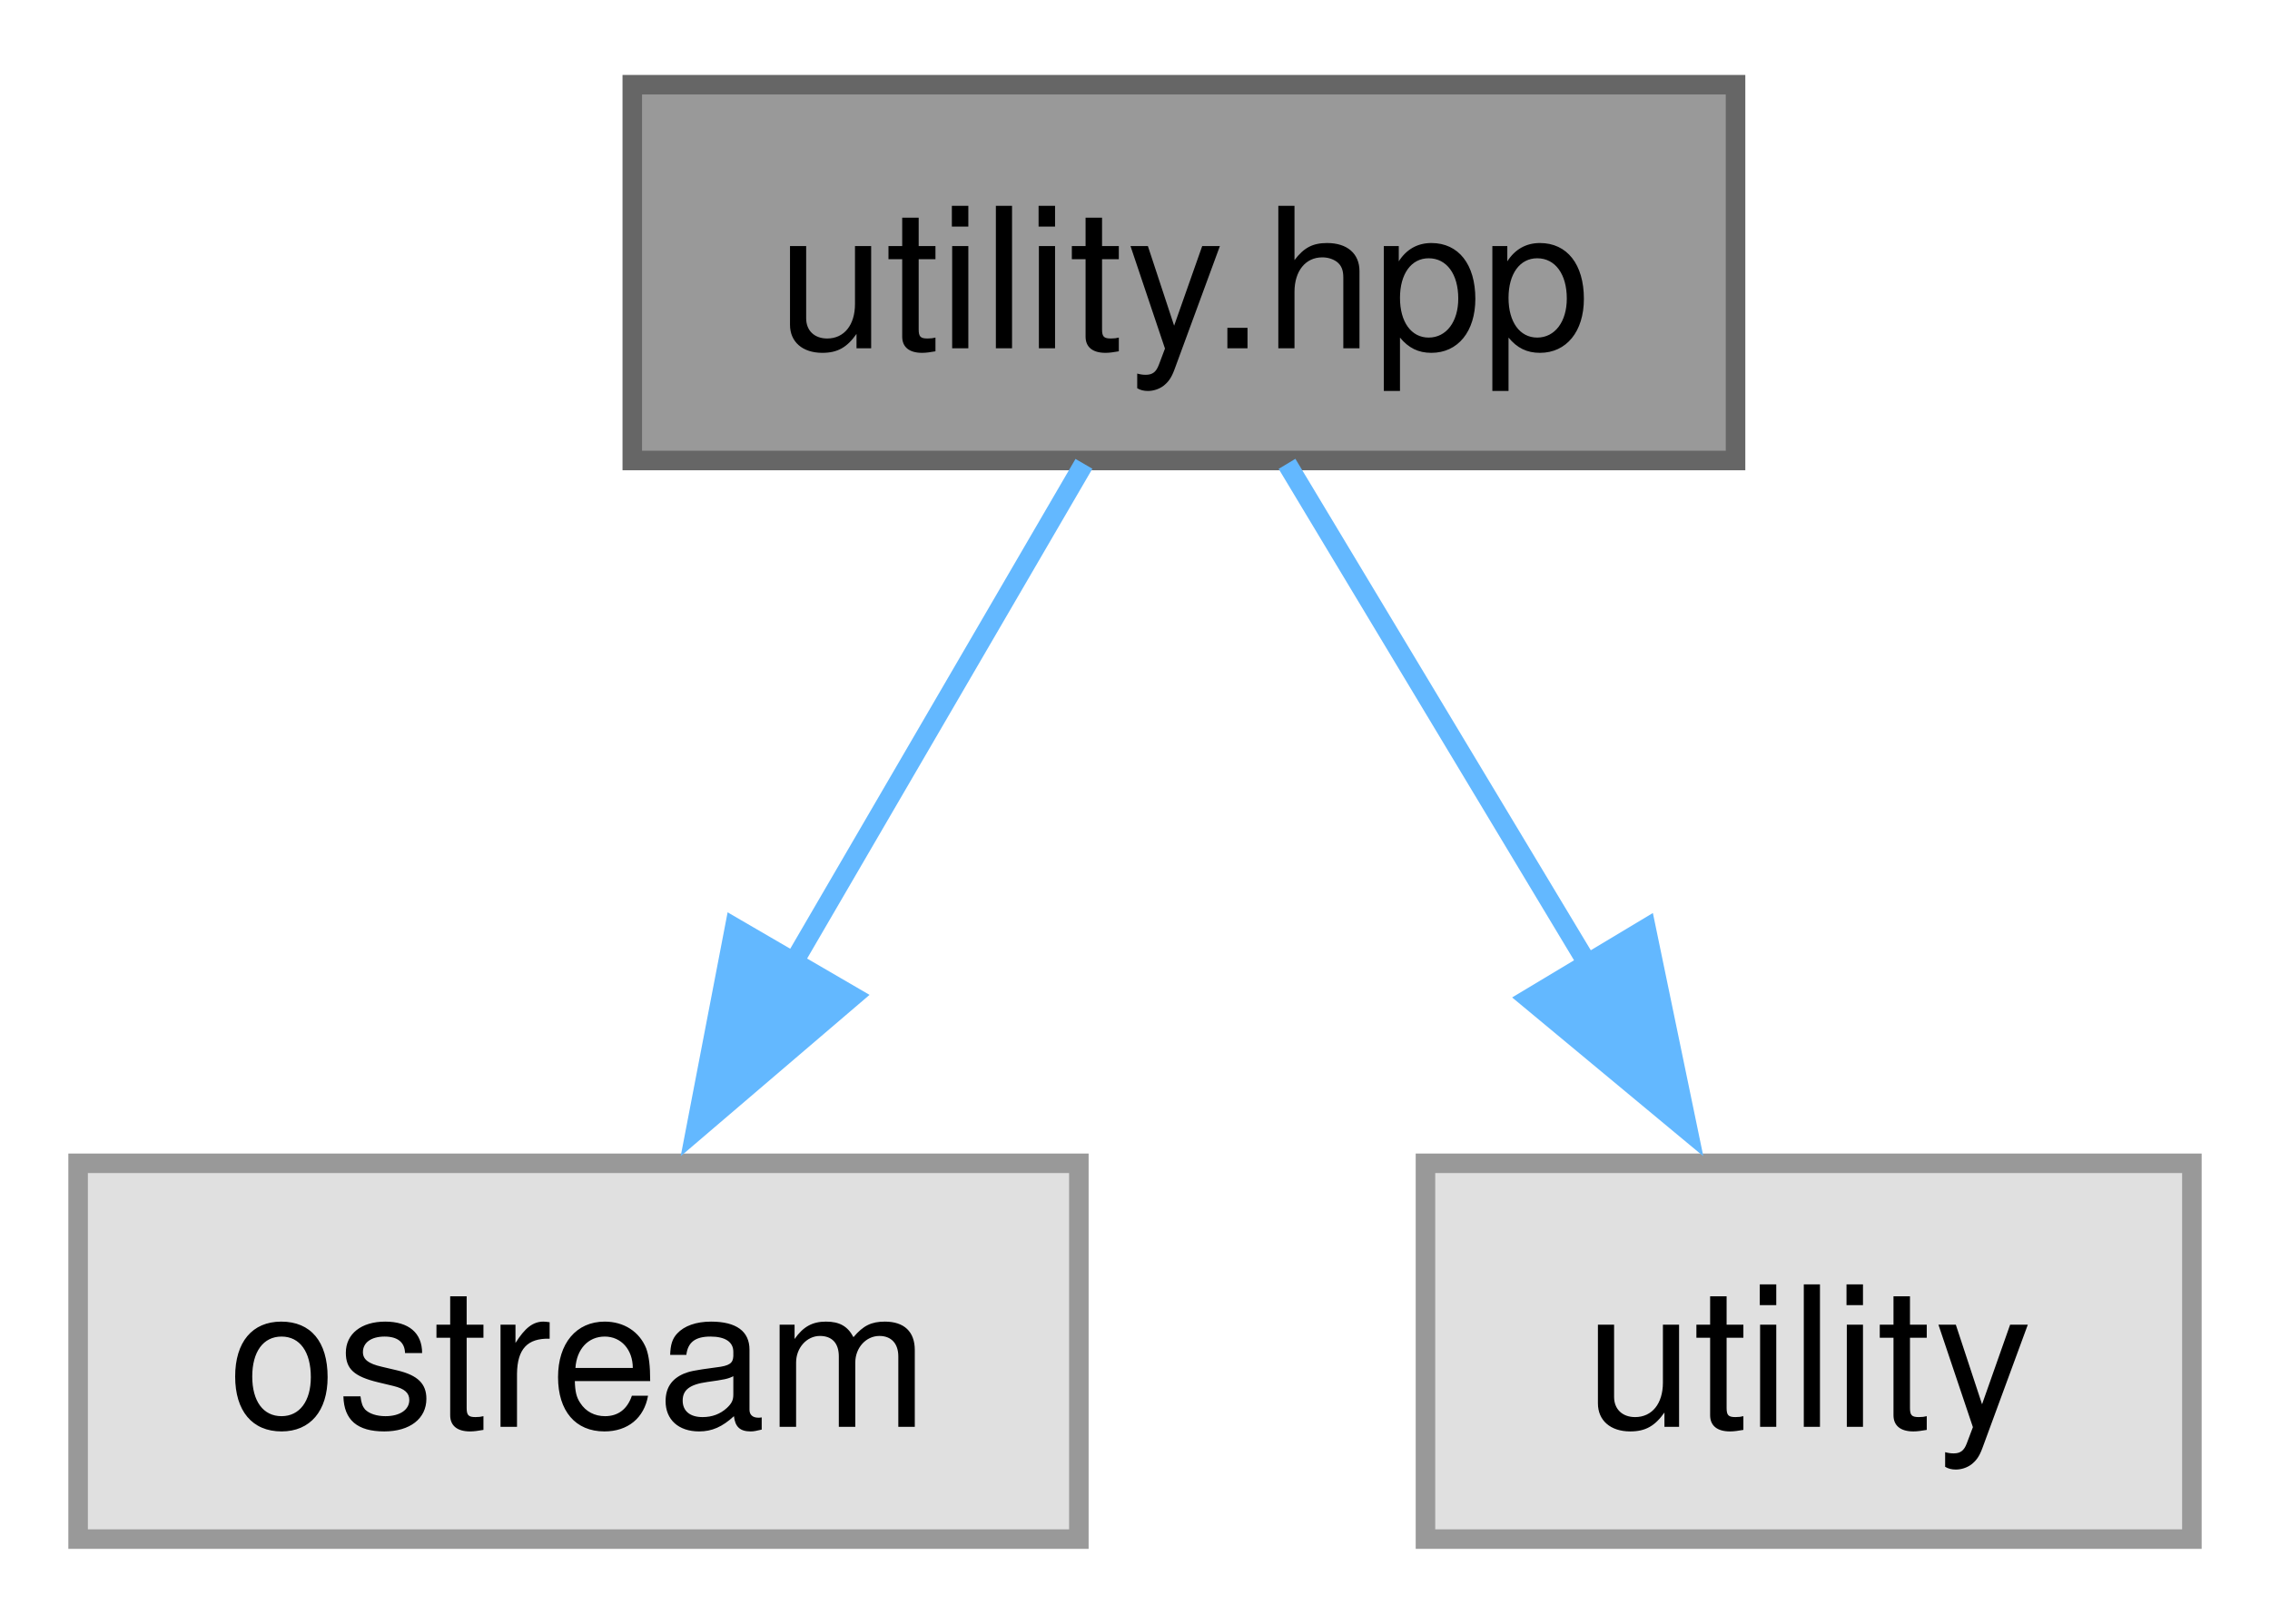
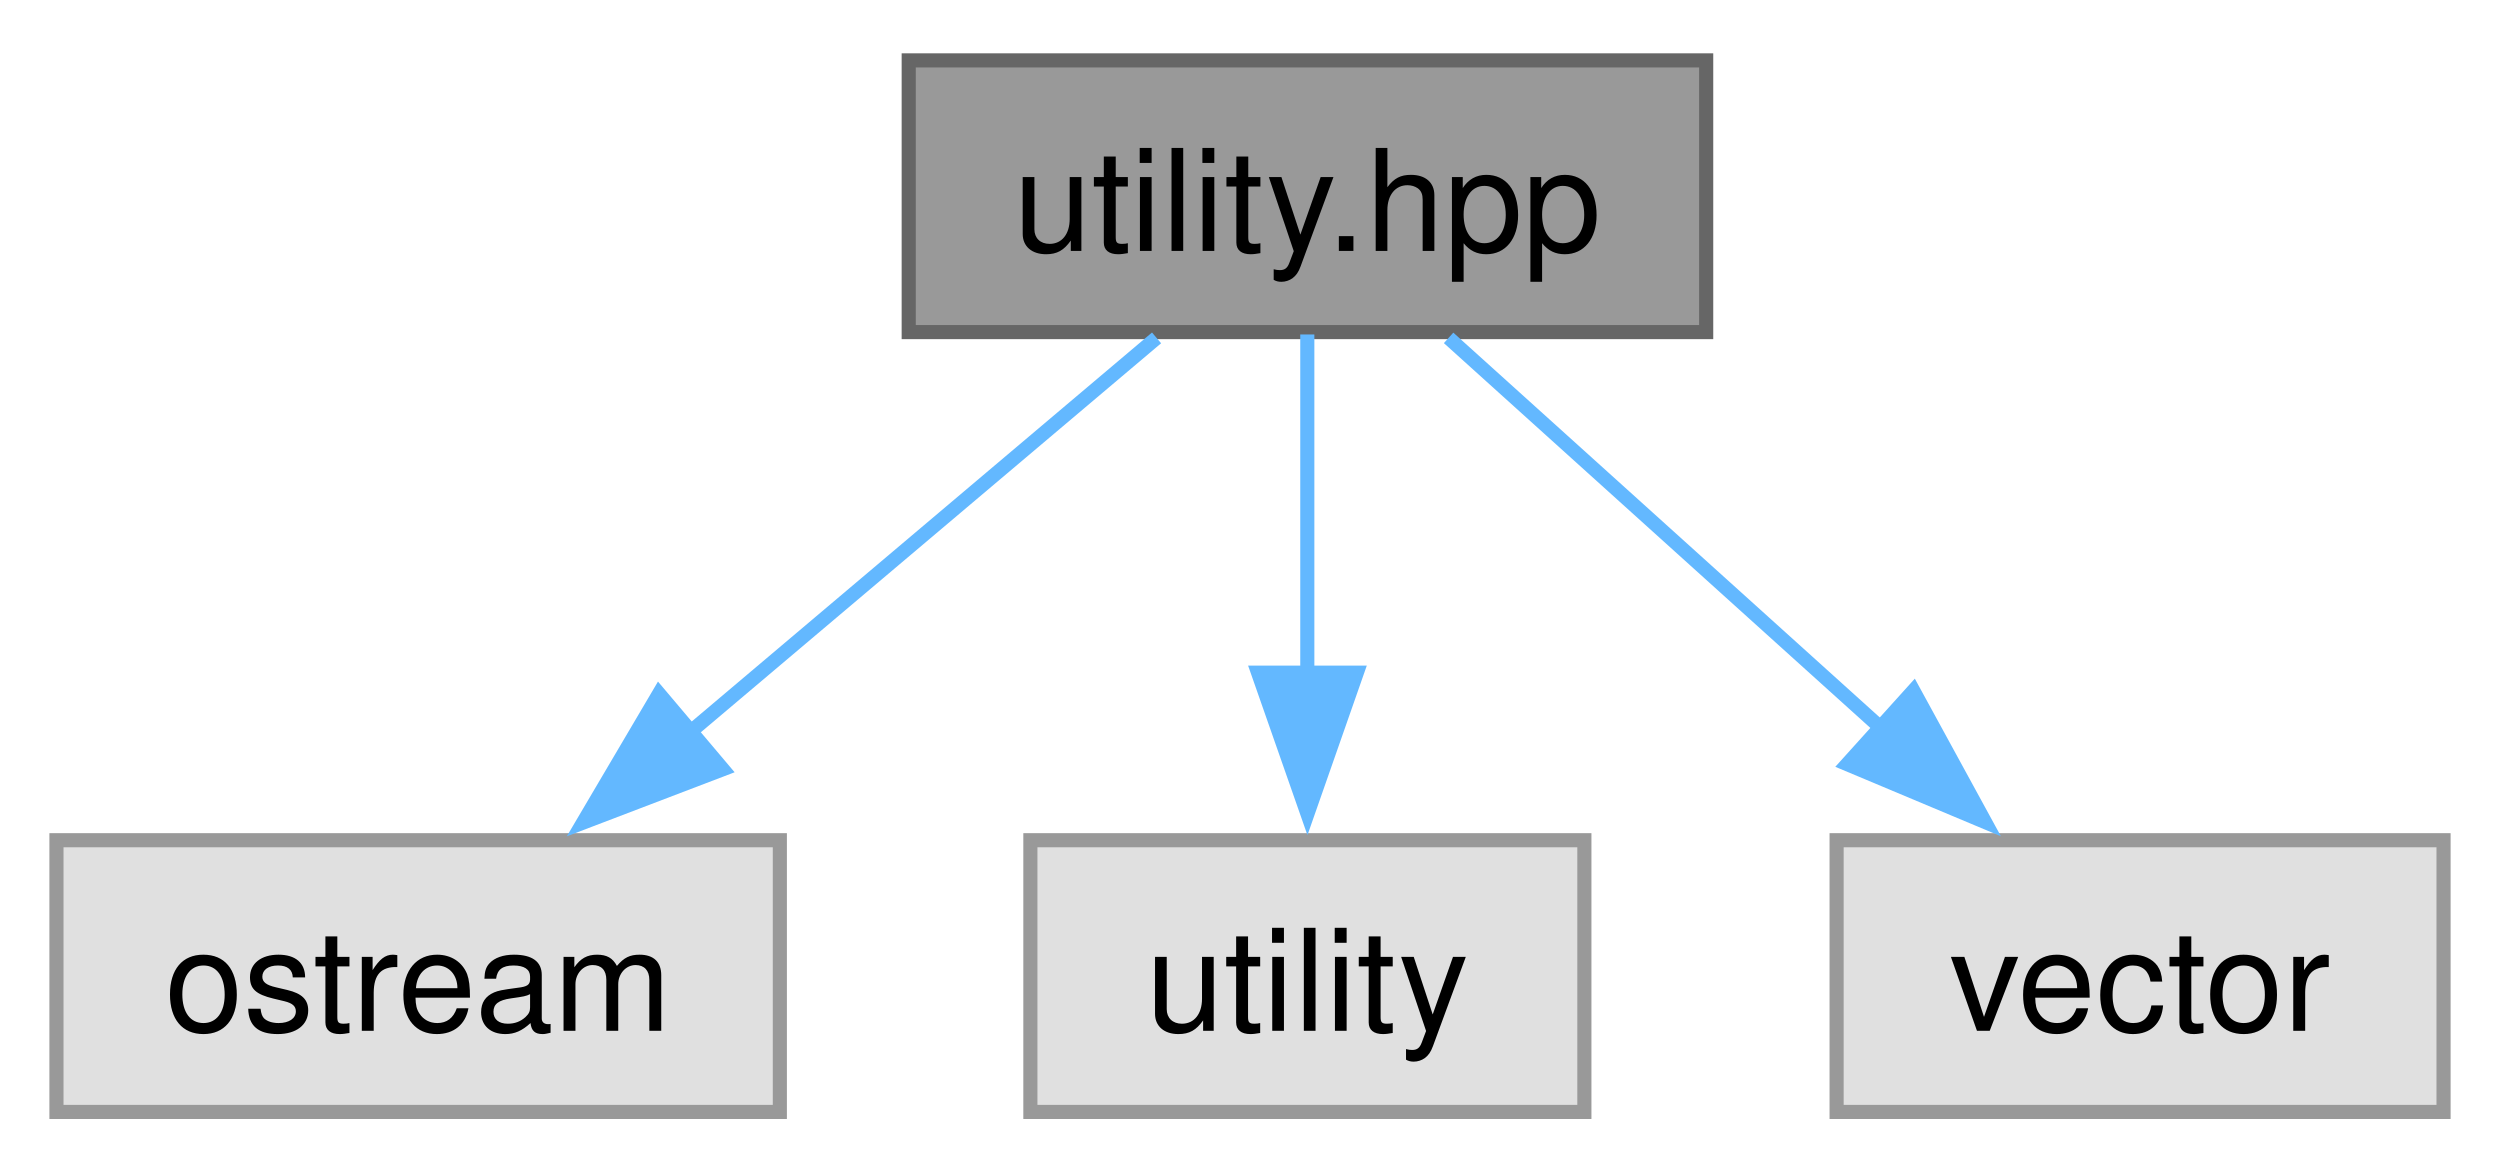
- <svg xmlns="http://www.w3.org/2000/svg" xmlns:xlink="http://www.w3.org/1999/xlink" width="116pt" height="83pt" viewBox="0.00 0.00 116.25 82.50">
+ <svg xmlns="http://www.w3.org/2000/svg" xmlns:xlink="http://www.w3.org/1999/xlink" width="177pt" height="83pt" viewBox="0.00 0.00 177.12 82.50">
  <g id="graph0" class="graph" transform="scale(1 1) rotate(0) translate(4 78.5)">
    <g id="Node000001" class="node">
      <g id="a_Node000001">
        <a xlink:title=" ">
-           <polygon fill="#999999" stroke="#666666" points="84.88,-74.5 28.38,-74.5 28.38,-55.25 84.88,-55.25 84.88,-74.5" />
-           <text text-anchor="middle" x="56.62" y="-61" font-family="Helvetica,sans-Serif" font-size="10.00">utility.hpp</text>
+           <polygon fill="#999999" stroke="#666666" points="116.88,-74.5 60.38,-74.5 60.38,-55.25 116.88,-55.25 116.88,-74.5" />
+           <text text-anchor="middle" x="88.62" y="-61" font-family="Helvetica,sans-Serif" font-size="10.00">utility.hpp</text>
        </a>
      </g>
    </g>
    <g id="Node000002" class="node">
      <g id="a_Node000002">
        <a xlink:title=" ">
          <polygon fill="#e0e0e0" stroke="#999999" points="51.25,-19.25 0,-19.25 0,0 51.25,0 51.25,-19.25" />
          <text text-anchor="middle" x="25.62" y="-5.75" font-family="Helvetica,sans-Serif" font-size="10.00">ostream</text>
        </a>
      </g>
    </g>
    <g id="edge1_Node000001_Node000002" class="edge">
      <g id="a_edge1_Node000001_Node000002">
        <a xlink:title=" ">
-           <path fill="none" stroke="#63b8ff" d="M51.51,-55.08C47.45,-48.11 41.63,-38.12 36.54,-29.37" />
-           <polygon fill="#63b8ff" stroke="#63b8ff" points="39.67,-27.8 31.62,-20.92 33.62,-31.32 39.67,-27.8" />
+           <path fill="none" stroke="#63b8ff" d="M77.94,-54.84C68.92,-47.22 55.79,-36.12 44.94,-26.95" />
+           <polygon fill="#63b8ff" stroke="#63b8ff" points="47.21,-24.28 37.31,-20.5 42.69,-29.63 47.21,-24.28" />
        </a>
      </g>
    </g>
    <g id="Node000003" class="node">
      <g id="a_Node000003">
        <a xlink:title=" ">
          <polygon fill="#e0e0e0" stroke="#999999" points="108.25,-19.25 69,-19.25 69,0 108.25,0 108.25,-19.25" />
          <text text-anchor="middle" x="88.62" y="-5.75" font-family="Helvetica,sans-Serif" font-size="10.00">utility</text>
        </a>
      </g>
    </g>
    <g id="edge2_Node000001_Node000003" class="edge">
      <g id="a_edge2_Node000001_Node000003">
        <a xlink:title=" ">
-           <path fill="none" stroke="#63b8ff" d="M61.91,-55.08C66.1,-48.11 72.1,-38.12 77.36,-29.37" />
-           <polygon fill="#63b8ff" stroke="#63b8ff" points="80.3,-31.28 82.45,-20.91 74.3,-27.68 80.3,-31.28" />
+           <path fill="none" stroke="#63b8ff" d="M88.62,-55.08C88.62,-48.57 88.62,-39.42 88.62,-31.12" />
+           <polygon fill="#63b8ff" stroke="#63b8ff" points="92.13,-31.12 88.63,-21.12 85.13,-31.12 92.13,-31.12" />
+         </a>
+       </g>
+     </g>
+     <g id="Node000004" class="node">
+       <g id="a_Node000004">
+         <a xlink:title=" ">
+           <polygon fill="#e0e0e0" stroke="#999999" points="169.12,-19.25 126.12,-19.25 126.12,0 169.12,0 169.12,-19.25" />
+           <text text-anchor="middle" x="147.62" y="-5.75" font-family="Helvetica,sans-Serif" font-size="10.00">vector</text>
+         </a>
+       </g>
+     </g>
+     <g id="edge3_Node000001_Node000004" class="edge">
+       <g id="a_edge3_Node000001_Node000004">
+         <a xlink:title=" ">
+           <path fill="none" stroke="#63b8ff" d="M98.63,-54.84C106.99,-47.3 119.12,-36.35 129.23,-27.23" />
+           <polygon fill="#63b8ff" stroke="#63b8ff" points="131.56,-29.84 136.64,-20.54 126.87,-24.64 131.56,-29.84" />
        </a>
      </g>
    </g>
  </g>
</svg>
